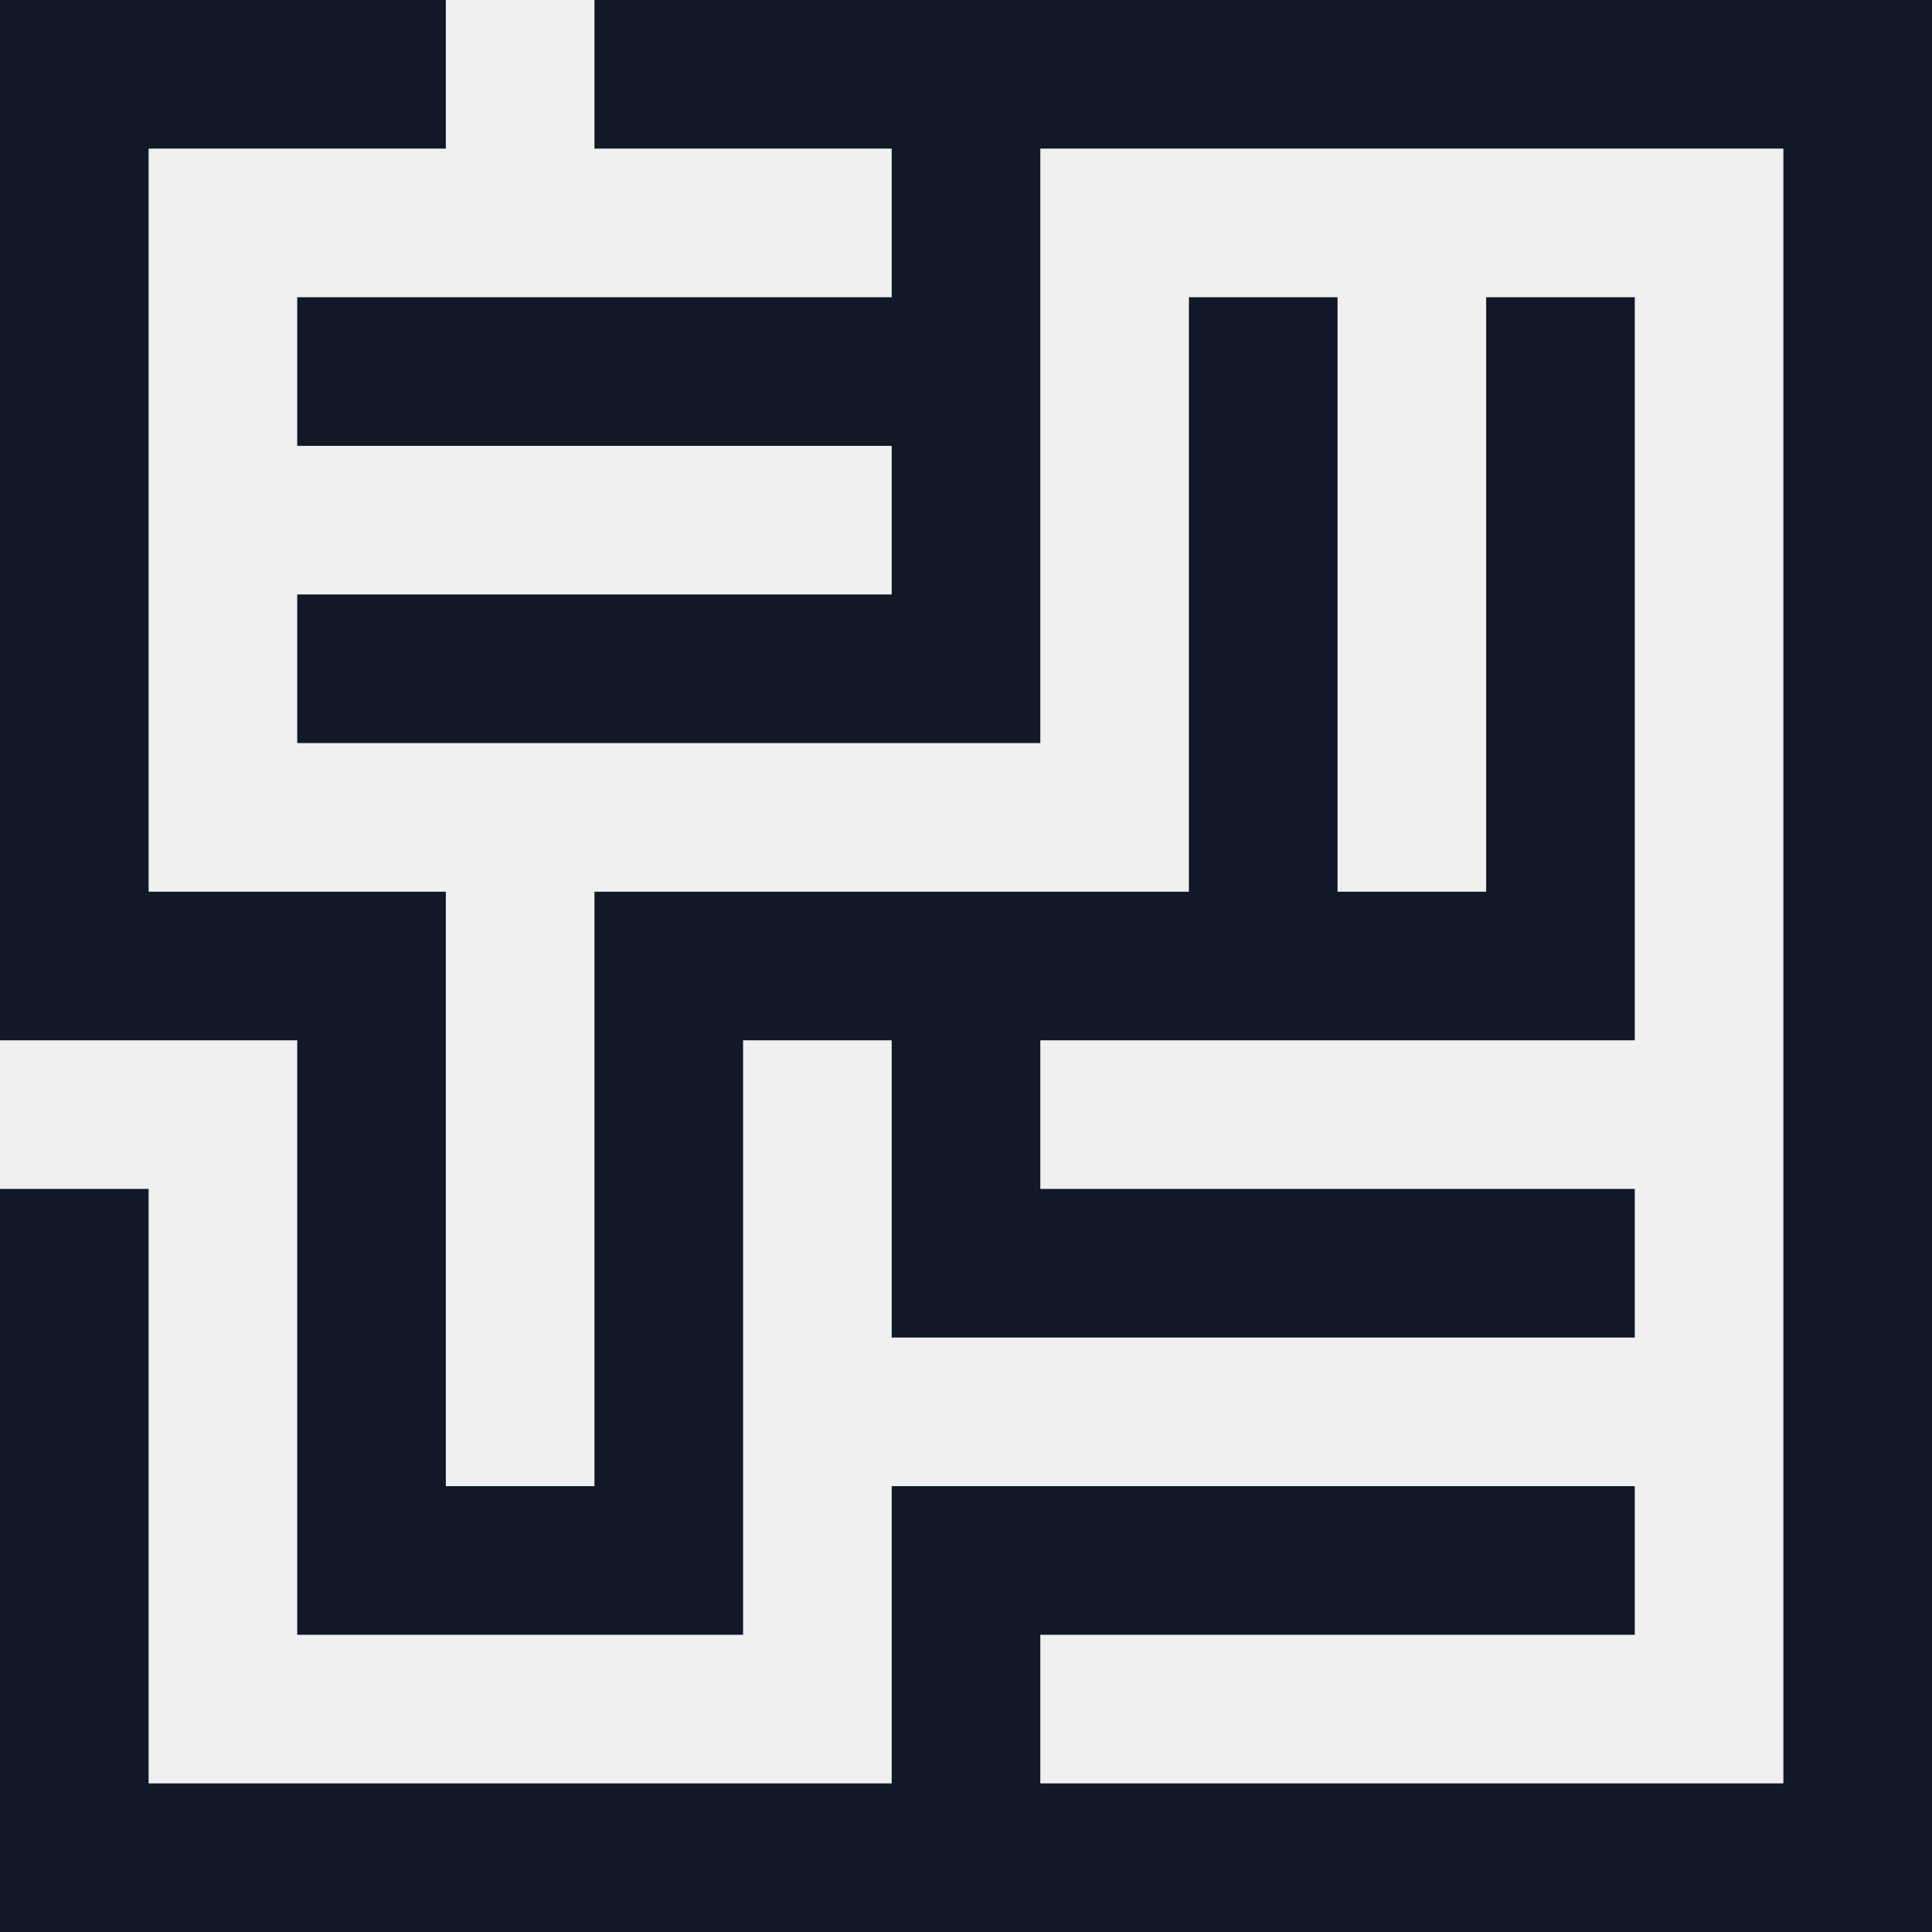
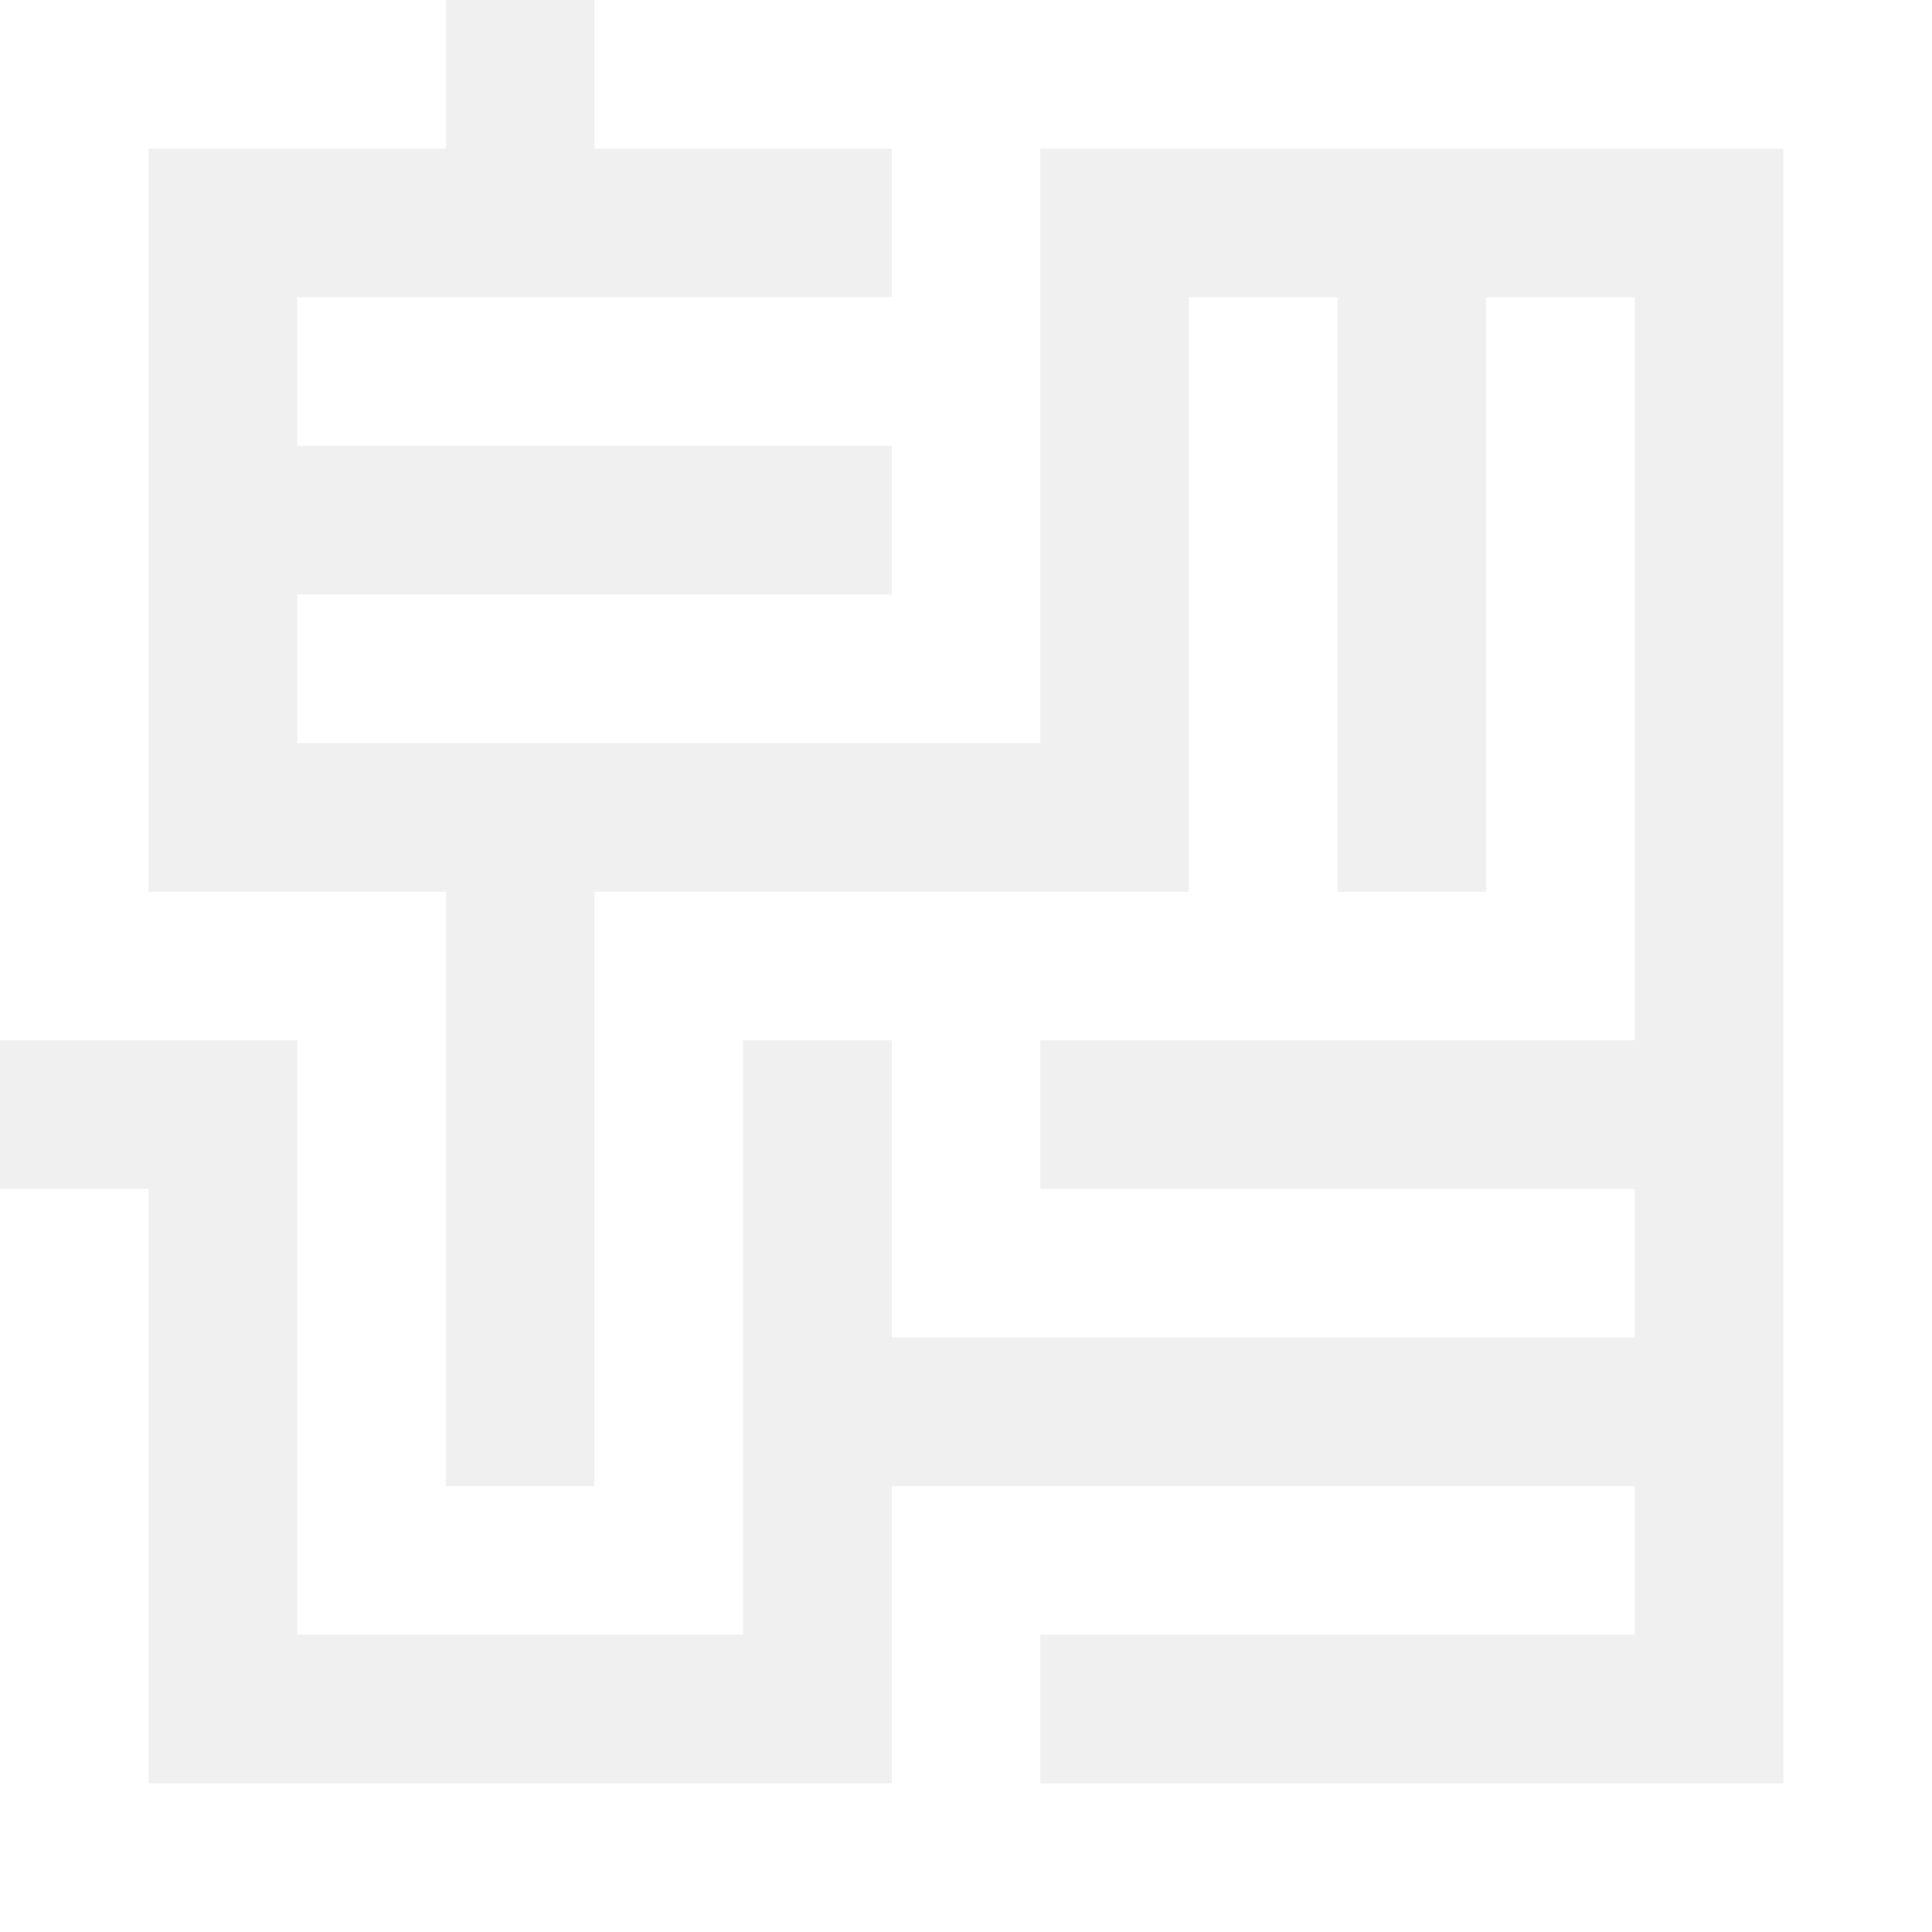
<svg xmlns="http://www.w3.org/2000/svg" width="390px" height="390px" viewBox="0 0 390 390" version="1.1">
  <defs />
  <g id="Symbols" stroke="none" stroke-width="1" fill="none" fill-rule="evenodd">
-     <g id="Logo---Large" fill="#111827">
+     <g id="Logo---Large" fill="#ffffff">
      <path d="M0,0 L30,0 L30,30 L0,30 L0,0 Z M30,0 L60,0 L60,30 L30,30 L30,0 Z M60,0 L90,0 L90,30 L60,30 L60,0 Z M120,0 L150,0 L150,30 L120,30 L120,0 Z M150,0 L180,0 L180,30 L150,30 L150,0 Z M180,0 L210,0 L210,30 L180,30 L180,0 Z M210,0 L240,0 L240,30 L210,30 L210,0 Z M240,0 L270,0 L270,30 L240,30 L240,0 Z M270,0 L300,0 L300,30 L270,30 L270,0 Z M300,0 L330,0 L330,30 L300,30 L300,0 Z M330,0 L360,0 L360,30 L330,30 L330,0 Z M360,0 L390,0 L390,30 L360,30 L360,0 Z M360,30 L390,30 L390,60 L360,60 L360,30 Z M360,60 L390,60 L390,90 L360,90 L360,60 Z M360,90 L390,90 L390,120 L360,120 L360,90 Z M360,120 L390,120 L390,150 L360,150 L360,120 Z M360,150 L390,150 L390,180 L360,180 L360,150 Z M360,180 L390,180 L390,210 L360,210 L360,180 Z M360,210 L390,210 L390,240 L360,240 L360,210 Z M360,240 L390,240 L390,270 L360,270 L360,240 Z M360,270 L390,270 L390,300 L360,300 L360,270 Z M360,300 L390,300 L390,330 L360,330 L360,300 Z M360,330 L390,330 L390,360 L360,360 L360,330 Z M360,360 L390,360 L390,390 L360,390 L360,360 Z M330,360 L360,360 L360,390 L330,390 L330,360 Z M300,360 L330,360 L330,390 L300,390 L300,360 Z M270,360 L300,360 L300,390 L270,390 L270,360 Z M240,360 L270,360 L270,390 L240,390 L240,360 Z M210,360 L240,360 L240,390 L210,390 L210,360 Z M180,360 L210,360 L210,390 L180,390 L180,360 Z M150,360 L180,360 L180,390 L150,390 L150,360 Z M120,360 L150,360 L150,390 L120,390 L120,360 Z M90,360 L120,360 L120,390 L90,390 L90,360 Z M60,360 L90,360 L90,390 L60,390 L60,360 Z M30,360 L60,360 L60,390 L30,390 L30,360 Z M0,360 L30,360 L30,390 L0,390 L0,360 Z M0,330 L30,330 L30,360 L0,360 L0,330 Z M0,300 L30,300 L30,330 L0,330 L0,300 Z M0,270 L30,270 L30,300 L0,300 L0,270 Z M0,240 L30,240 L30,270 L0,270 L0,240 Z M0,180 L30,180 L30,210 L0,210 L0,180 Z M0,120 L30,120 L30,150 L0,150 L0,120 Z M0,90 L30,90 L30,120 L0,120 L0,90 Z M0,60 L30,60 L30,90 L0,90 L0,60 Z M0,30 L30,30 L30,60 L0,60 L0,30 Z M60,60 L90,60 L90,90 L60,90 L60,60 Z M90,60 L120,60 L120,90 L90,90 L90,60 Z M120,60 L150,60 L150,90 L120,90 L120,60 Z M150,60 L180,60 L180,90 L150,90 L150,60 Z M180,30 L210,30 L210,60 L180,60 L180,30 Z M180,60 L210,60 L210,90 L180,90 L180,60 Z M180,90 L210,90 L210,120 L180,120 L180,90 Z M180,120 L210,120 L210,150 L180,150 L180,120 Z M120,120 L150,120 L150,150 L120,150 L120,120 Z M90,120 L120,120 L120,150 L90,150 L90,120 Z M60,120 L90,120 L90,150 L60,150 L60,120 Z M30,180 L60,180 L60,210 L30,210 L30,180 Z M60,180 L90,180 L90,210 L60,210 L60,180 Z M60,210 L90,210 L90,240 L60,240 L60,210 Z M60,240 L90,240 L90,270 L60,270 L60,240 Z M60,270 L90,270 L90,300 L60,300 L60,270 Z M60,300 L90,300 L90,330 L60,330 L60,300 Z M90,300 L120,300 L120,330 L90,330 L90,300 Z M120,300 L150,300 L150,330 L120,330 L120,300 Z M120,270 L150,270 L150,300 L120,300 L120,270 Z M120,210 L150,210 L150,240 L120,240 L120,210 Z M120,240 L150,240 L150,270 L120,270 L120,240 Z M120,180 L150,180 L150,210 L120,210 L120,180 Z M150,180 L180,180 L180,210 L150,210 L150,180 Z M180,180 L210,180 L210,210 L180,210 L180,180 Z M180,210 L210,210 L210,240 L180,240 L180,210 Z M180,240 L210,240 L210,270 L180,270 L180,240 Z M210,240 L240,240 L240,270 L210,270 L210,240 Z M240,240 L270,240 L270,270 L240,270 L240,240 Z M270,240 L300,240 L300,270 L270,270 L270,240 Z M300,240 L330,240 L330,270 L300,270 L300,240 Z M300,180 L330,180 L330,210 L300,210 L300,180 Z M270,180 L300,180 L300,210 L270,210 L270,180 Z M240,180 L270,180 L270,210 L240,210 L240,180 Z M210,180 L240,180 L240,210 L210,210 L210,180 Z M240,150 L270,150 L270,180 L240,180 L240,150 Z M240,90 L270,90 L270,120 L240,120 L240,90 Z M240,60 L270,60 L270,90 L240,90 L240,60 Z M240,120 L270,120 L270,150 L240,150 L240,120 Z M300,60 L330,60 L330,90 L300,90 L300,60 Z M300,90 L330,90 L330,120 L300,120 L300,90 Z M300,120 L330,120 L330,150 L300,150 L300,120 Z M300,300 L330,300 L330,330 L300,330 L300,300 Z M270,300 L300,300 L300,330 L270,330 L270,300 Z M240,300 L270,300 L270,330 L240,330 L240,300 Z M210,300 L240,300 L240,330 L210,330 L210,300 Z M180,300 L210,300 L210,330 L180,330 L180,300 Z M180,330 L210,330 L210,360 L180,360 L180,330 Z M300,150 L330,150 L330,180 L300,180 L300,150 Z M150,120 L180,120 L180,150 L150,150 L150,120 Z M0,150 L30,150 L30,180 L0,180 L0,150 Z" id="Combined-Shape-Copy" />
    </g>
  </g>
</svg>
